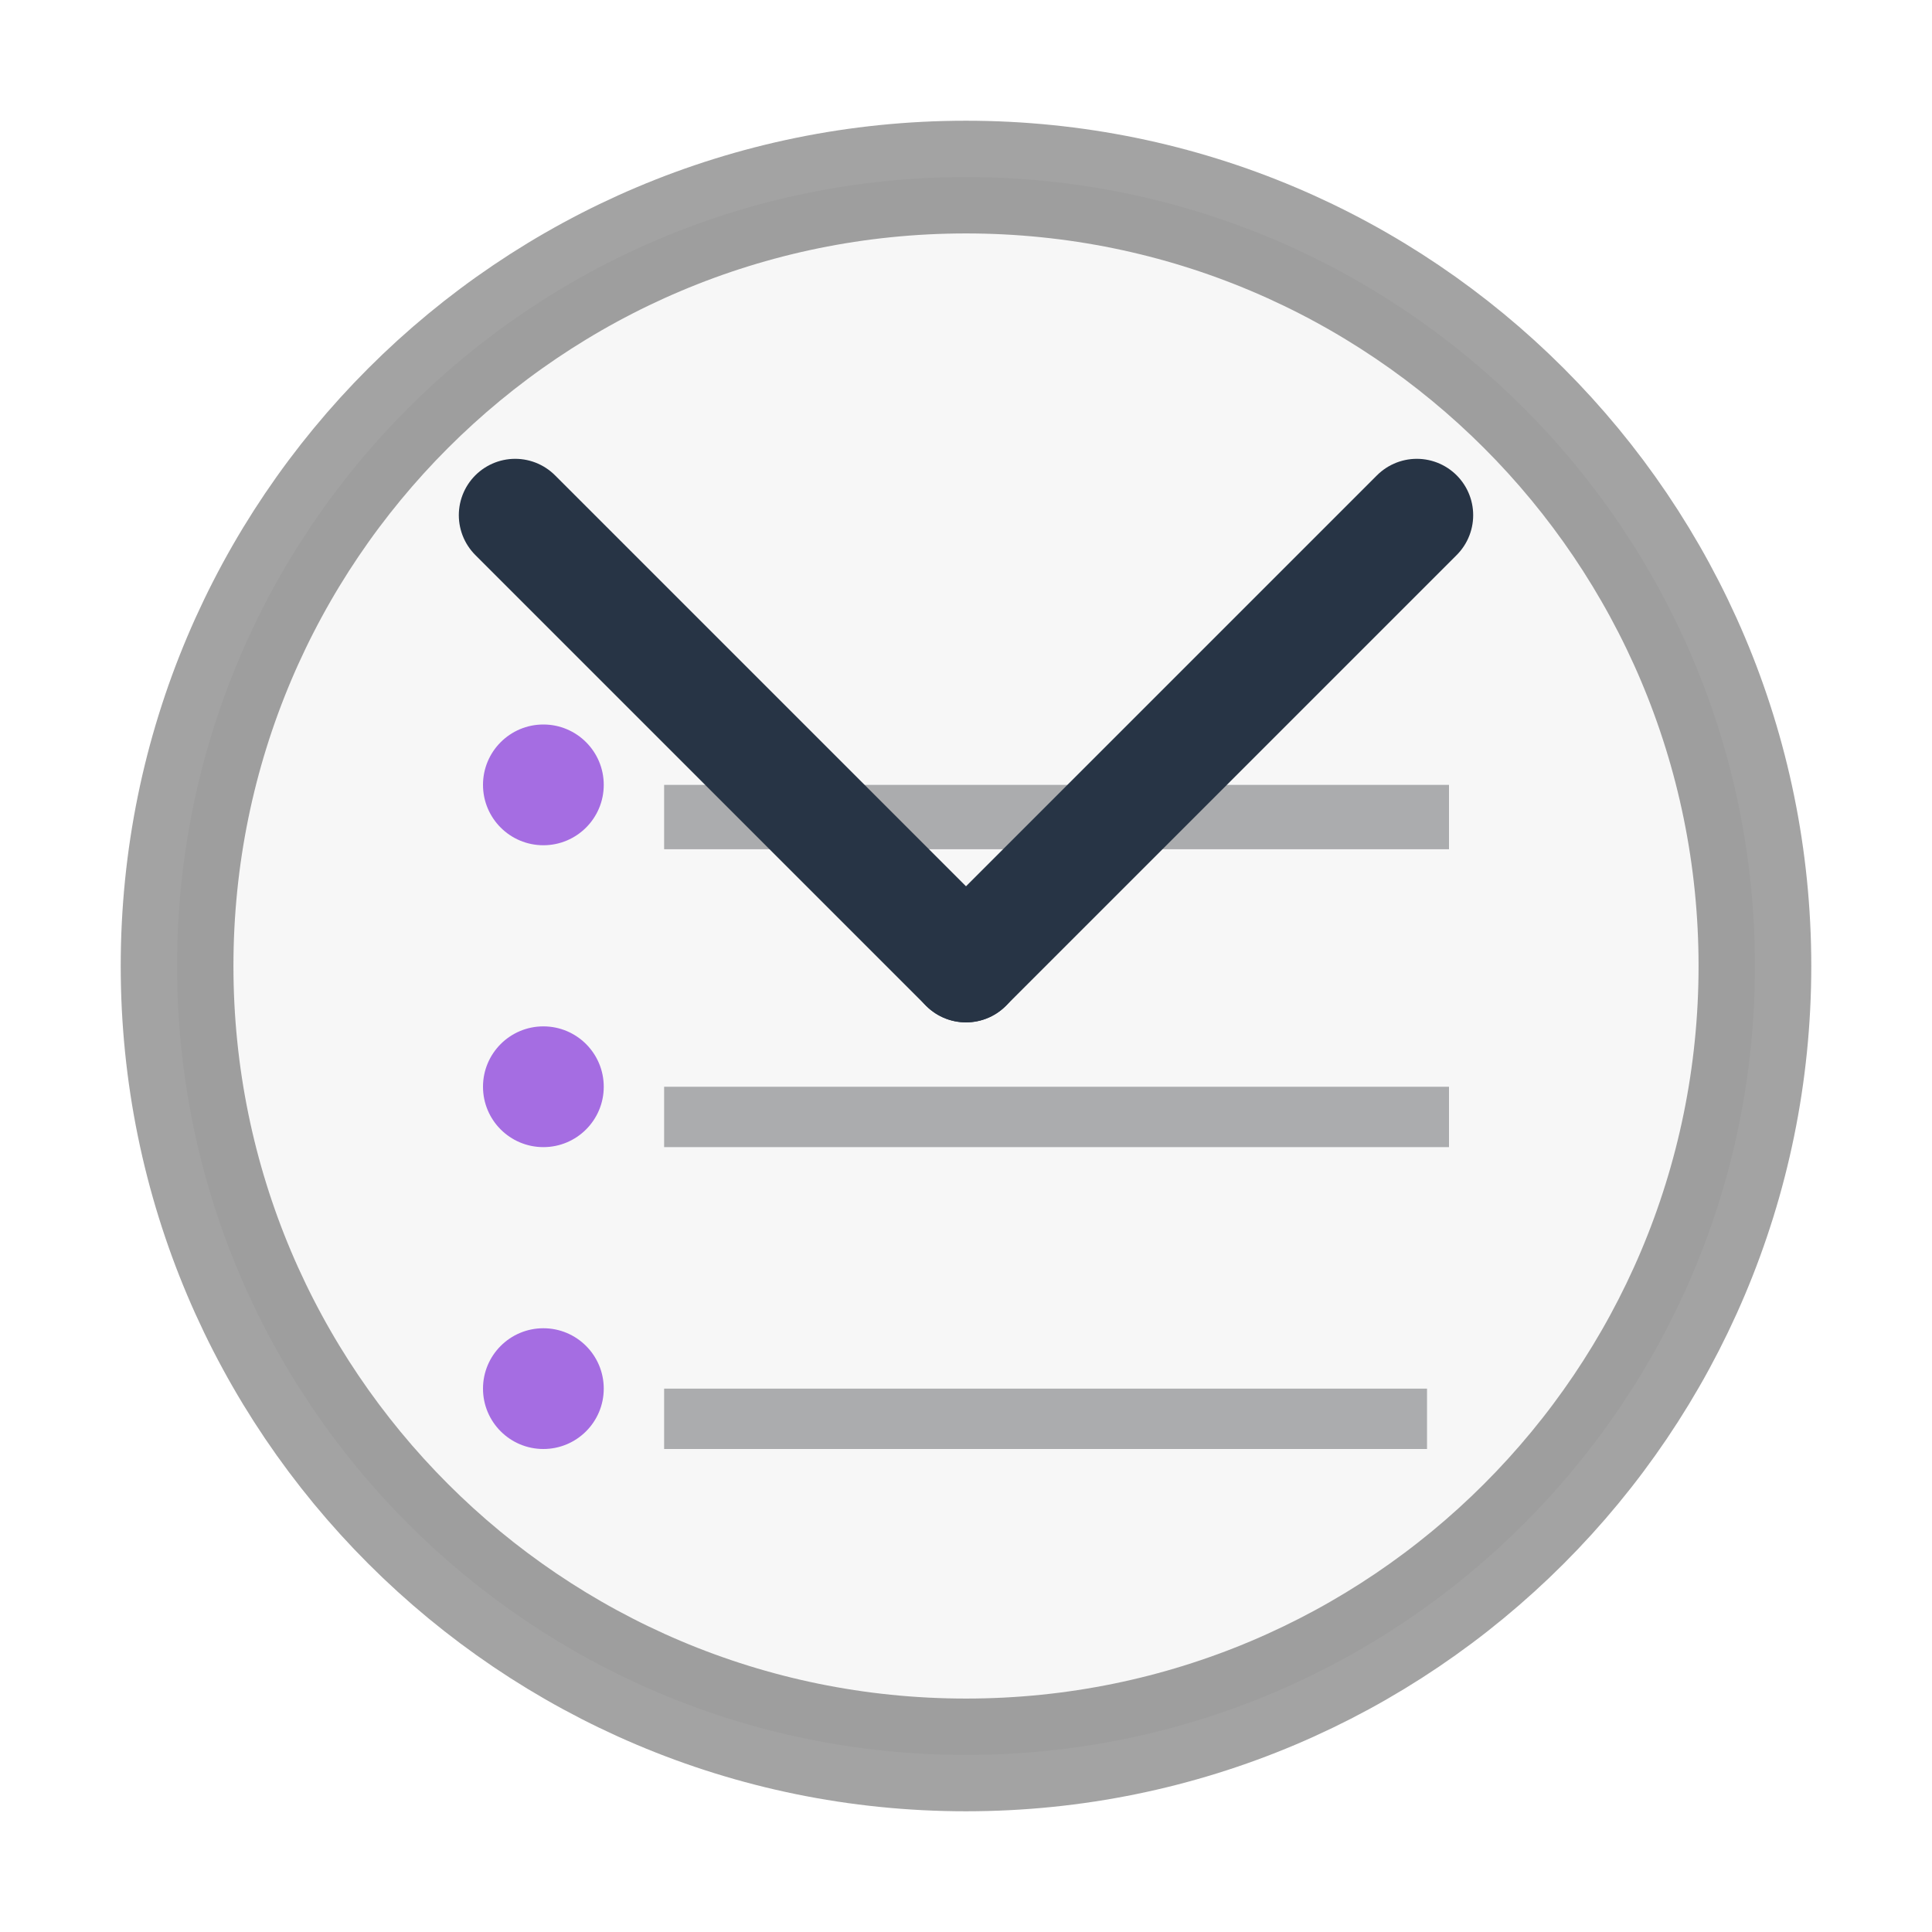
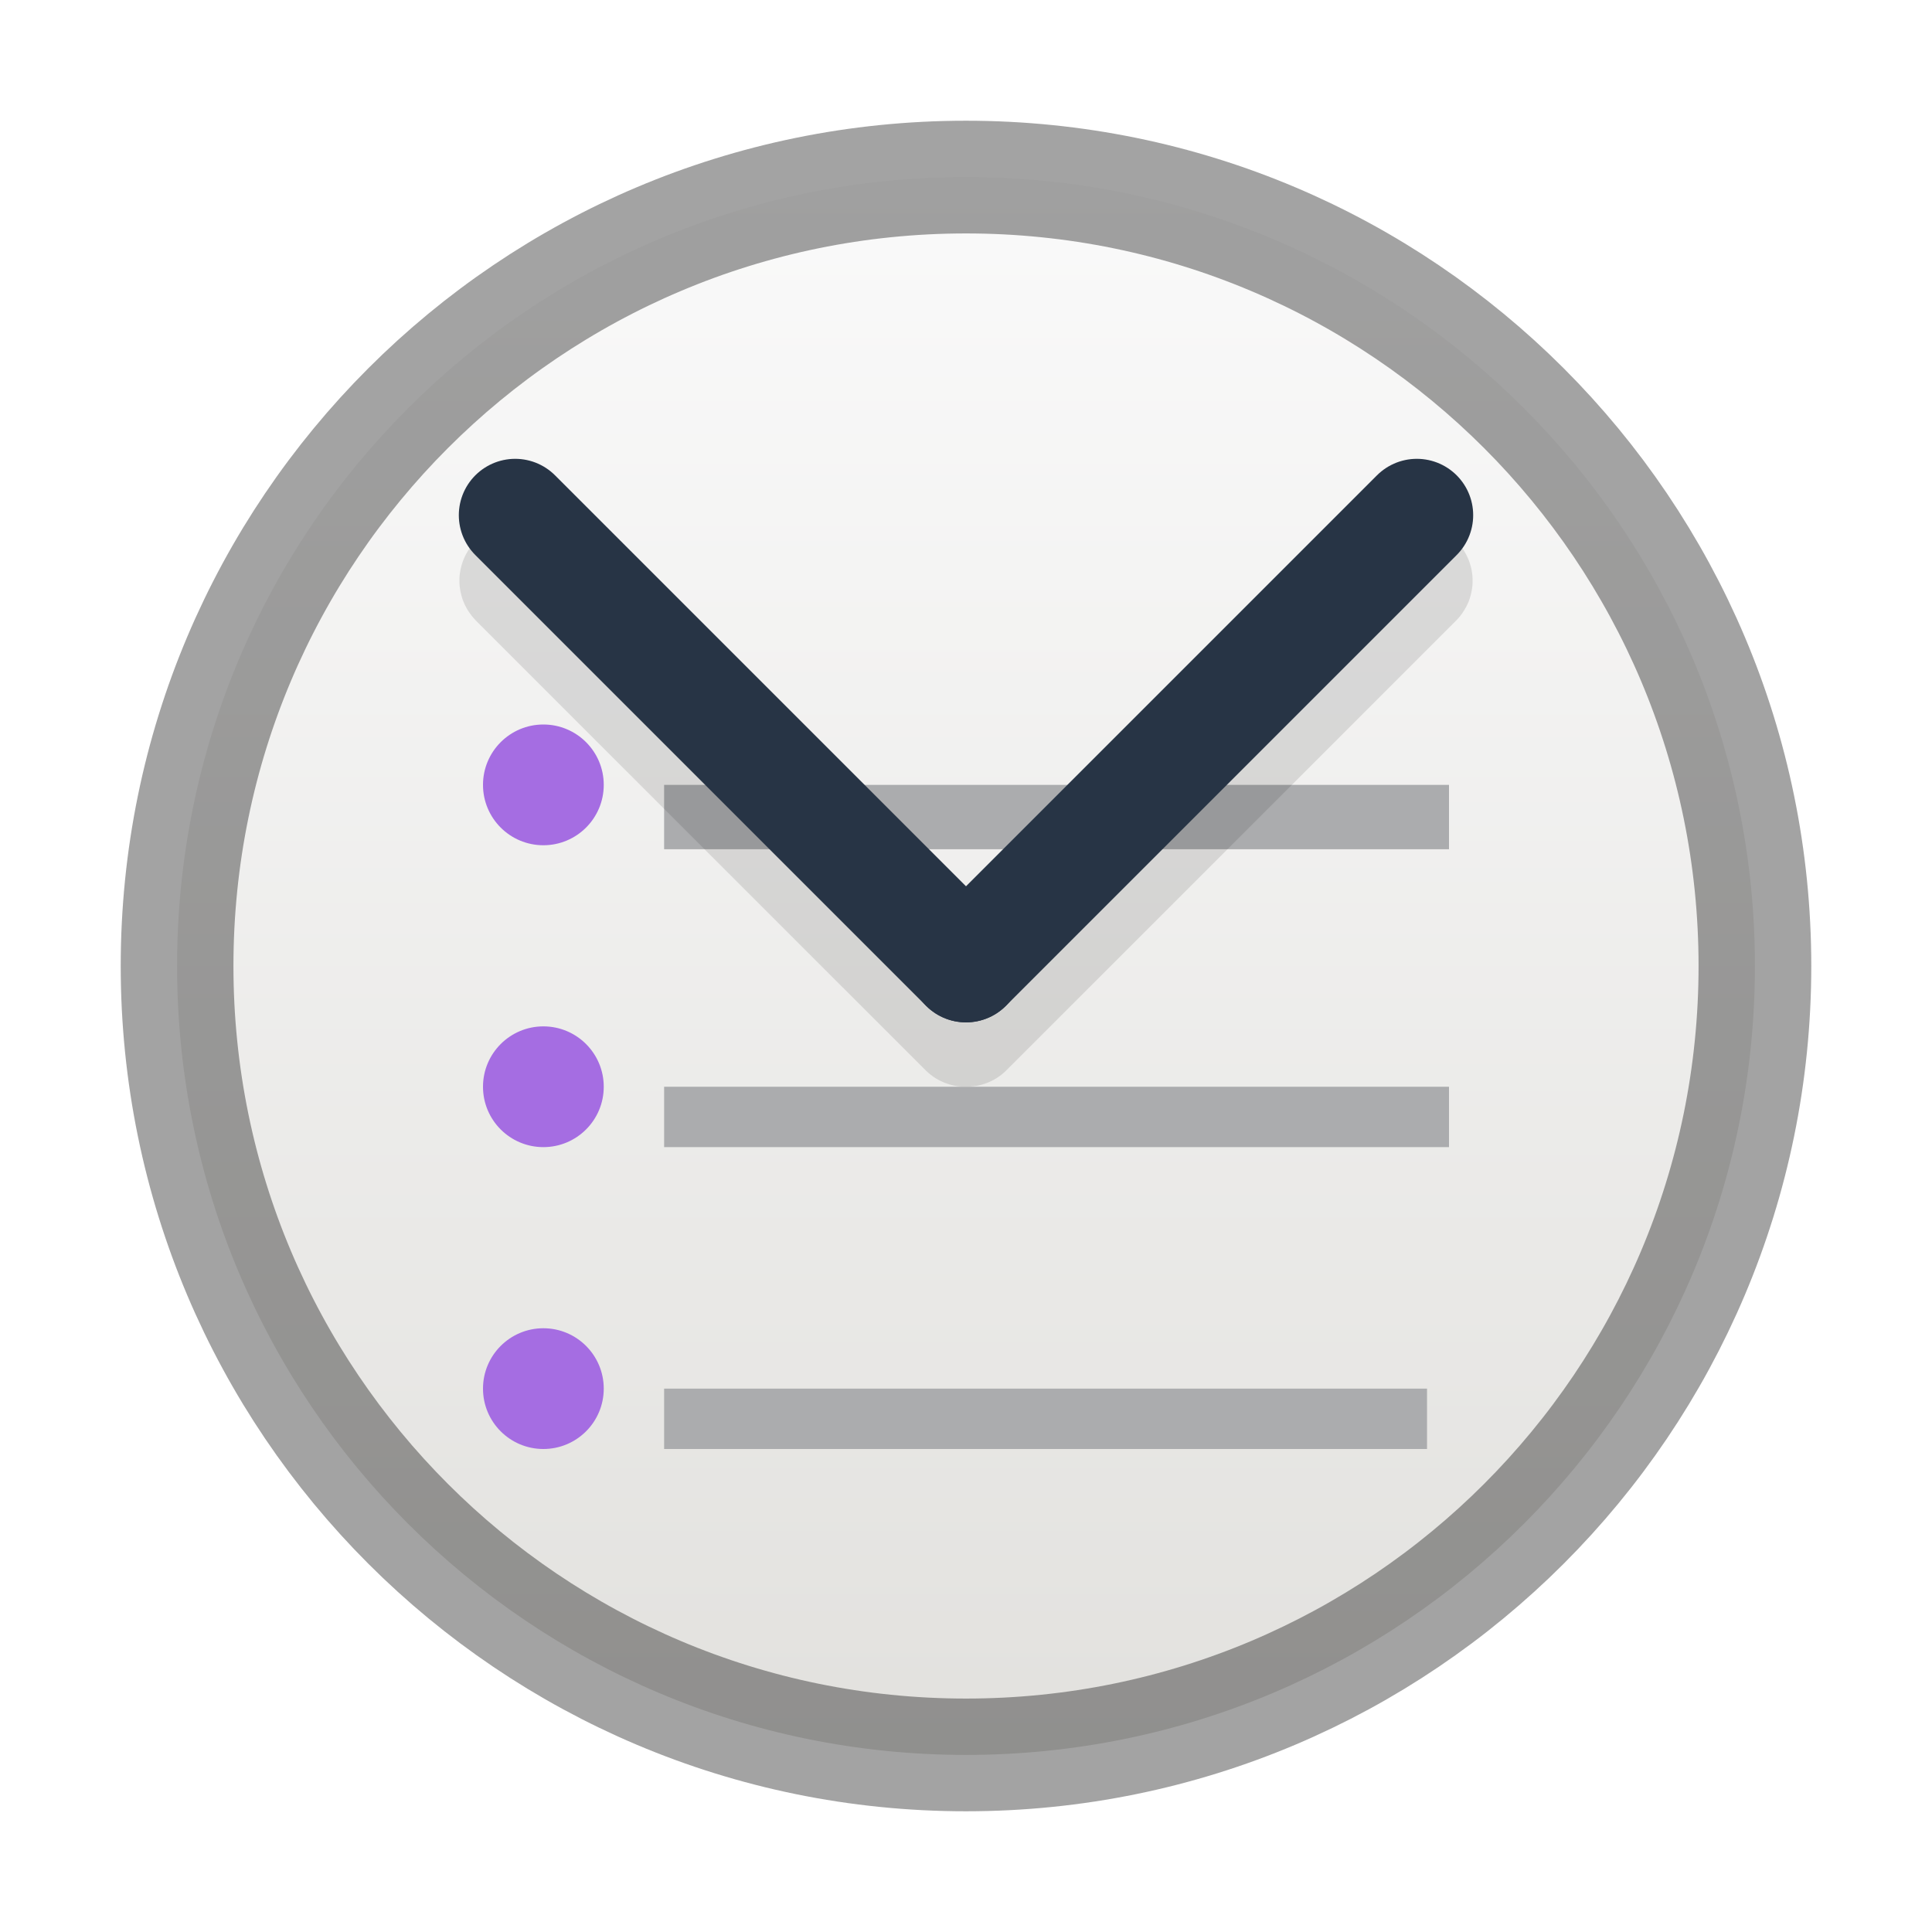
<svg xmlns="http://www.w3.org/2000/svg" xmlns:xlink="http://www.w3.org/1999/xlink" width="32" height="32" viewBox="0 0 32 32" id="svg2" version="1.1">
  <defs id="defs4">
    <radialGradient gradientTransform="matrix(0.1802968,0,0,0.05942685,-1.877693,16.20716)" gradientUnits="userSpaceOnUse" xlink:href="#linearGradient23419" id="radialGradient3018" fy="186.171" fx="99.157" r="62.769" cy="186.171" cx="99.157" />
    <linearGradient id="linearGradient23419">
      <stop id="stop23421" style="stop-color:#000000;stop-opacity:1" offset="0" />
      <stop id="stop23423" style="stop-color:#000000;stop-opacity:0" offset="1" />
    </linearGradient>
    <linearGradient xlink:href="#linearGradient4140-3" id="linearGradient8444" gradientUnits="userSpaceOnUse" gradientTransform="matrix(0.4915254,0,0,0.4754237,-93.85593,-70.05127)" x1="196" y1="152" x2="252" y2="208" />
    <linearGradient id="linearGradient4140-3">
      <stop id="stop4142-6" offset="0" style="stop-color:#f9c440;stop-opacity:1" />
      <stop style="stop-color:#fff394;stop-opacity:1" offset="0.502" id="stop5784-7" />
      <stop id="stop4144-5" offset="1" style="stop-color:#f9c440;stop-opacity:1" />
    </linearGradient>
    <linearGradient xlink:href="#linearGradient4251-3" id="linearGradient8452" gradientUnits="userSpaceOnUse" gradientTransform="matrix(0.2780819,0,0,0.2875,-108.9605,-60.27497)" x1="304" y1="98" x2="368" y2="210" />
    <linearGradient id="linearGradient4251-3">
      <stop id="stop4259-5" offset="0" style="stop-color:#cccccc;stop-opacity:1" />
      <stop style="stop-color:#f4f4f4;stop-opacity:1" offset="0.52" id="stop6460" />
      <stop style="stop-color:#c1c1c1;stop-opacity:1" offset="1" id="stop4183-6" />
    </linearGradient>
    <linearGradient id="linearGradient3924-0">
      <stop offset="0" style="stop-color:#ffffff;stop-opacity:1" id="stop3926-6" />
      <stop offset="0.063" style="stop-color:#ffffff;stop-opacity:0.235" id="stop3928-3" />
      <stop offset="0.951" style="stop-color:#ffffff;stop-opacity:0.157" id="stop3930-2" />
      <stop offset="1" style="stop-color:#ffffff;stop-opacity:0.392" id="stop3932-62" />
    </linearGradient>
    <linearGradient id="linearGradient3688-166-749-6">
      <stop offset="0" style="stop-color:#181818;stop-opacity:1" id="stop2883-8" />
      <stop offset="1" style="stop-color:#181818;stop-opacity:0" id="stop2885-3" />
    </linearGradient>
    <linearGradient id="linearGradient3702-501-757-3">
      <stop offset="0" style="stop-color:#181818;stop-opacity:0" id="stop2895-3" />
      <stop offset="0.5" style="stop-color:#181818;stop-opacity:1" id="stop2897-28" />
      <stop offset="1" style="stop-color:#181818;stop-opacity:0" id="stop2899-8" />
    </linearGradient>
    <linearGradient gradientTransform="matrix(0.6756757,0,0,0.6486487,-0.216217,0.932442)" gradientUnits="userSpaceOnUse" xlink:href="#linearGradient3924-0" id="linearGradient3223" y2="43" x2="24" y1="5" x1="24" />
    <radialGradient gradientTransform="matrix(2.003784,0,0,1.4,27.98813,-17.4)" gradientUnits="userSpaceOnUse" xlink:href="#linearGradient3688-166-749-6" id="radialGradient4002" fy="43.5" fx="4.993" r="2.5" cy="43.5" cx="4.993" />
    <radialGradient gradientTransform="matrix(2.003784,0,0,1.4,-20.01187,-104.4)" gradientUnits="userSpaceOnUse" xlink:href="#linearGradient3688-166-749-6" id="radialGradient4004" fy="43.5" fx="4.993" r="2.5" cy="43.5" cx="4.993" />
    <linearGradient gradientUnits="userSpaceOnUse" xlink:href="#linearGradient3702-501-757-3" id="linearGradient4006" y2="39.999" x2="25.058" y1="47.028" x1="25.058" />
    <linearGradient gradientTransform="matrix(0.7,0,0,0.2692308,-0.8000002,5.615386)" gradientUnits="userSpaceOnUse" xlink:href="#linearGradient23419" id="linearGradient4056" y2="19.963" x2="23.954" y1="15.999" x1="23.954" />
    <linearGradient gradientTransform="matrix(0.5630778,0,0,0.539924,2.486133,2.57077)" gradientUnits="userSpaceOnUse" xlink:href="#linearGradient4658-9" id="linearGradient4059-1" y2="48.396" x2="25.132" y1="15.5" x1="25.132" />
    <linearGradient id="linearGradient4658-9">
      <stop offset="0" style="stop-color:#fafafa;stop-opacity:1" id="stop4660-8" />
      <stop offset="1" style="stop-color:#e2e1de;stop-opacity:1" id="stop4662-7" />
    </linearGradient>
    <linearGradient gradientTransform="matrix(0.4545455,0,0,0.4545455,0.454544,1.454547)" gradientUnits="userSpaceOnUse" xlink:href="#linearGradient3242-7-3-8-0-4-58-06-49" id="linearGradient4052-7" y2="48.934" x2="24.17" y1="-12.242" x1="24.17" />
    <linearGradient id="linearGradient3242-7-3-8-0-4-58-06-49">
      <stop offset="0" style="stop-color:#8cd5ff;stop-opacity:1" id="stop3244-5-8-5-6-4-3-8-1" />
      <stop offset="0.262" style="stop-color:#64baff;stop-opacity:1" id="stop3246-9-5-1-5-3-0-7-44" />
      <stop offset="0.661" style="stop-color:#3689e6;stop-opacity:1" id="stop3248-7-2-0-7-5-35-9-5" />
      <stop offset="1" style="stop-color:#0d52bf;stop-opacity:1" id="stop3250-8-2-8-5-6-40-4-3" />
    </linearGradient>
    <linearGradient gradientTransform="matrix(0.6216216,0,0,0.6216216,0.0810794,1.08109)" gradientUnits="userSpaceOnUse" xlink:href="#linearGradient3924-0" id="linearGradient4307" y2="43" x2="24" y1="5" x1="24" />
+     <linearGradient xlink:href="#linearGradient4658-9" id="linearGradient872" x1="16" y1="3" x2="16" y2="29" gradientUnits="userSpaceOnUse" />
  </defs>
-   <circle style="fill:#f7f7f7;fill-opacity:1;stroke:#000000;stroke-width:1.867;stroke-opacity:0.363" id="path886" cx="16" cy="16" r="13.067" />
+   <circle style="fill:url(#linearGradient872);fill-opacity:1;stroke:#000000;stroke-width:1.867;stroke-opacity:0.363" id="path886" cx="16" cy="16" r="13.067" />
  <rect style="fill:#abacae;fill-opacity:1;stroke:none;stroke-width:2.115;stroke-opacity:0.189" id="rect929" width="13" height="1.066" x="11" y="13" />
+   <path style="color:#000000;font-style:normal;font-variant:normal;font-weight:normal;font-stretch:normal;font-size:medium;line-height:normal;font-family:sans-serif;font-variant-ligatures:normal;font-variant-position:normal;font-variant-caps:normal;font-variant-numeric:normal;font-variant-alternates:normal;font-feature-settings:normal;text-indent:0;text-align:start;text-decoration:none;text-decoration-line:none;text-decoration-style:solid;text-decoration-color:#000000;letter-spacing:normal;word-spacing:normal;text-transform:none;writing-mode:lr-tb;direction:ltr;text-orientation:mixed;dominant-baseline:auto;baseline-shift:baseline;text-anchor:start;white-space:normal;shape-padding:0;clip-rule:nonzero;display:inline;overflow:visible;visibility:visible;opacity:0.112;isolation:auto;mix-blend-mode:normal;color-interpolation:sRGB;color-interpolation-filters:linearRGB;solid-color:#000000;solid-opacity:1;vector-effect:none;fill:#000000;fill-opacity:1;fill-rule:nonzero;stroke:none;stroke-width:1.867px;stroke-linecap:round;stroke-linejoin:round;stroke-miterlimit:4;stroke-dasharray:none;stroke-dashoffset:0;stroke-opacity:1;color-rendering:auto;image-rendering:auto;shape-rendering:auto;text-rendering:auto;enable-background:accumulate" d="M 8.516 8.686 A 0.933 0.933 0 0 0 8.33 8.709 A 0.933 0.933 0 0 0 8.154 8.77 A 0.933 0.933 0 0 0 7.994 8.863 A 0.933 0.933 0 0 0 7.619 9.486 A 0.933 0.933 0 0 0 7.609 9.58 A 0.933 0.933 0 0 0 7.641 9.857 A 0.933 0.933 0 0 0 7.668 9.945 A 0.933 0.933 0 0 0 7.805 10.189 A 0.933 0.933 0 0 0 7.865 10.26 A 0.933 0.933 0 0 0 7.873 10.27 L 15.34 17.736 A 0.933 0.933 0 0 0 15.652 17.936 A 0.933 0.933 0 0 0 15.924 17.998 A 0.933 0.933 0 0 0 15.969 17.998 A 0.933 0.933 0 0 0 16.041 17.998 A 0.933 0.933 0 0 0 16.062 17.998 A 0.933 0.933 0 0 0 16.111 17.992 A 0.933 0.933 0 0 0 16.156 17.988 A 0.933 0.933 0 0 0 16.504 17.859 A 0.933 0.933 0 0 0 16.66 17.736 L 24.127 10.27 A 0.933 0.933 0 0 0 24.242 10.123 A 0.933 0.933 0 0 0 24.328 9.957 A 0.933 0.933 0 0 0 24.377 9.777 A 0.933 0.933 0 0 0 24.389 9.686 A 0.933 0.933 0 0 0 24.391 9.592 A 0.933 0.933 0 0 0 24.367 9.406 A 0.933 0.933 0 0 0 24.264 9.148 A 0.933 0.933 0 0 0 24.213 9.07 A 0.933 0.933 0 0 0 24.154 8.996 A 0.933 0.933 0 0 0 23.857 8.775 A 0.933 0.933 0 0 0 23.59 8.695 A 0.933 0.933 0 0 0 23.496 8.686 A 0.933 0.933 0 0 0 23.219 8.717 A 0.933 0.933 0 0 0 23.045 8.781 A 0.933 0.933 0 0 0 22.963 8.826 A 0.933 0.933 0 0 0 22.887 8.881 A 0.933 0.933 0 0 0 22.807 8.949 L 16 15.756 L 9.193 8.949 A 0.933 0.933 0 0 0 9.123 8.887 A 0.933 0.933 0 0 0 8.967 8.787 A 0.933 0.933 0 0 0 8.881 8.748 A 0.933 0.933 0 0 0 8.516 8.686 z " id="path935-3" />
  <rect style="fill:#abacae;fill-opacity:1;stroke:none;stroke-width:2.893;stroke-opacity:0.189" id="rect931" width="12.636" height="1" x="11" y="23" />
  <path style="fill:none;stroke:#273445;stroke-width:1.867px;stroke-linecap:round;stroke-linejoin:round;stroke-opacity:1" d="M 16,16 23.467,8.533 Z" id="path935" />
  <path style="fill:none;stroke:#273445;stroke-width:1.867px;stroke-linecap:round;stroke-linejoin:round;stroke-opacity:1" d="M 16,16 8.533,8.533 Z" id="path935-6" />
  <ellipse style="fill:#a56de2;fill-opacity:1;stroke:none;stroke-width:1.867;stroke-linecap:round;stroke-linejoin:round;stroke-opacity:0.189" id="path982" cx="9" cy="13" rx="1" ry="1" />
  <ellipse style="fill:#a56de2;fill-opacity:1;stroke:none;stroke-width:1.867;stroke-linecap:round;stroke-linejoin:round;stroke-opacity:0.189" id="path984" cx="9" cy="23" rx="1" ry="1" />
  <rect style="fill:#abacae;fill-opacity:1;stroke:none;stroke-width:2.846;stroke-opacity:0.189" id="rect931-3" width="13" height="1" x="11" y="18" />
  <ellipse style="fill:#a56de2;fill-opacity:1;stroke:none;stroke-width:1.867;stroke-linecap:round;stroke-linejoin:round;stroke-opacity:0.189" id="path982-5" cx="9" cy="18" rx="1" ry="1" />
</svg>
